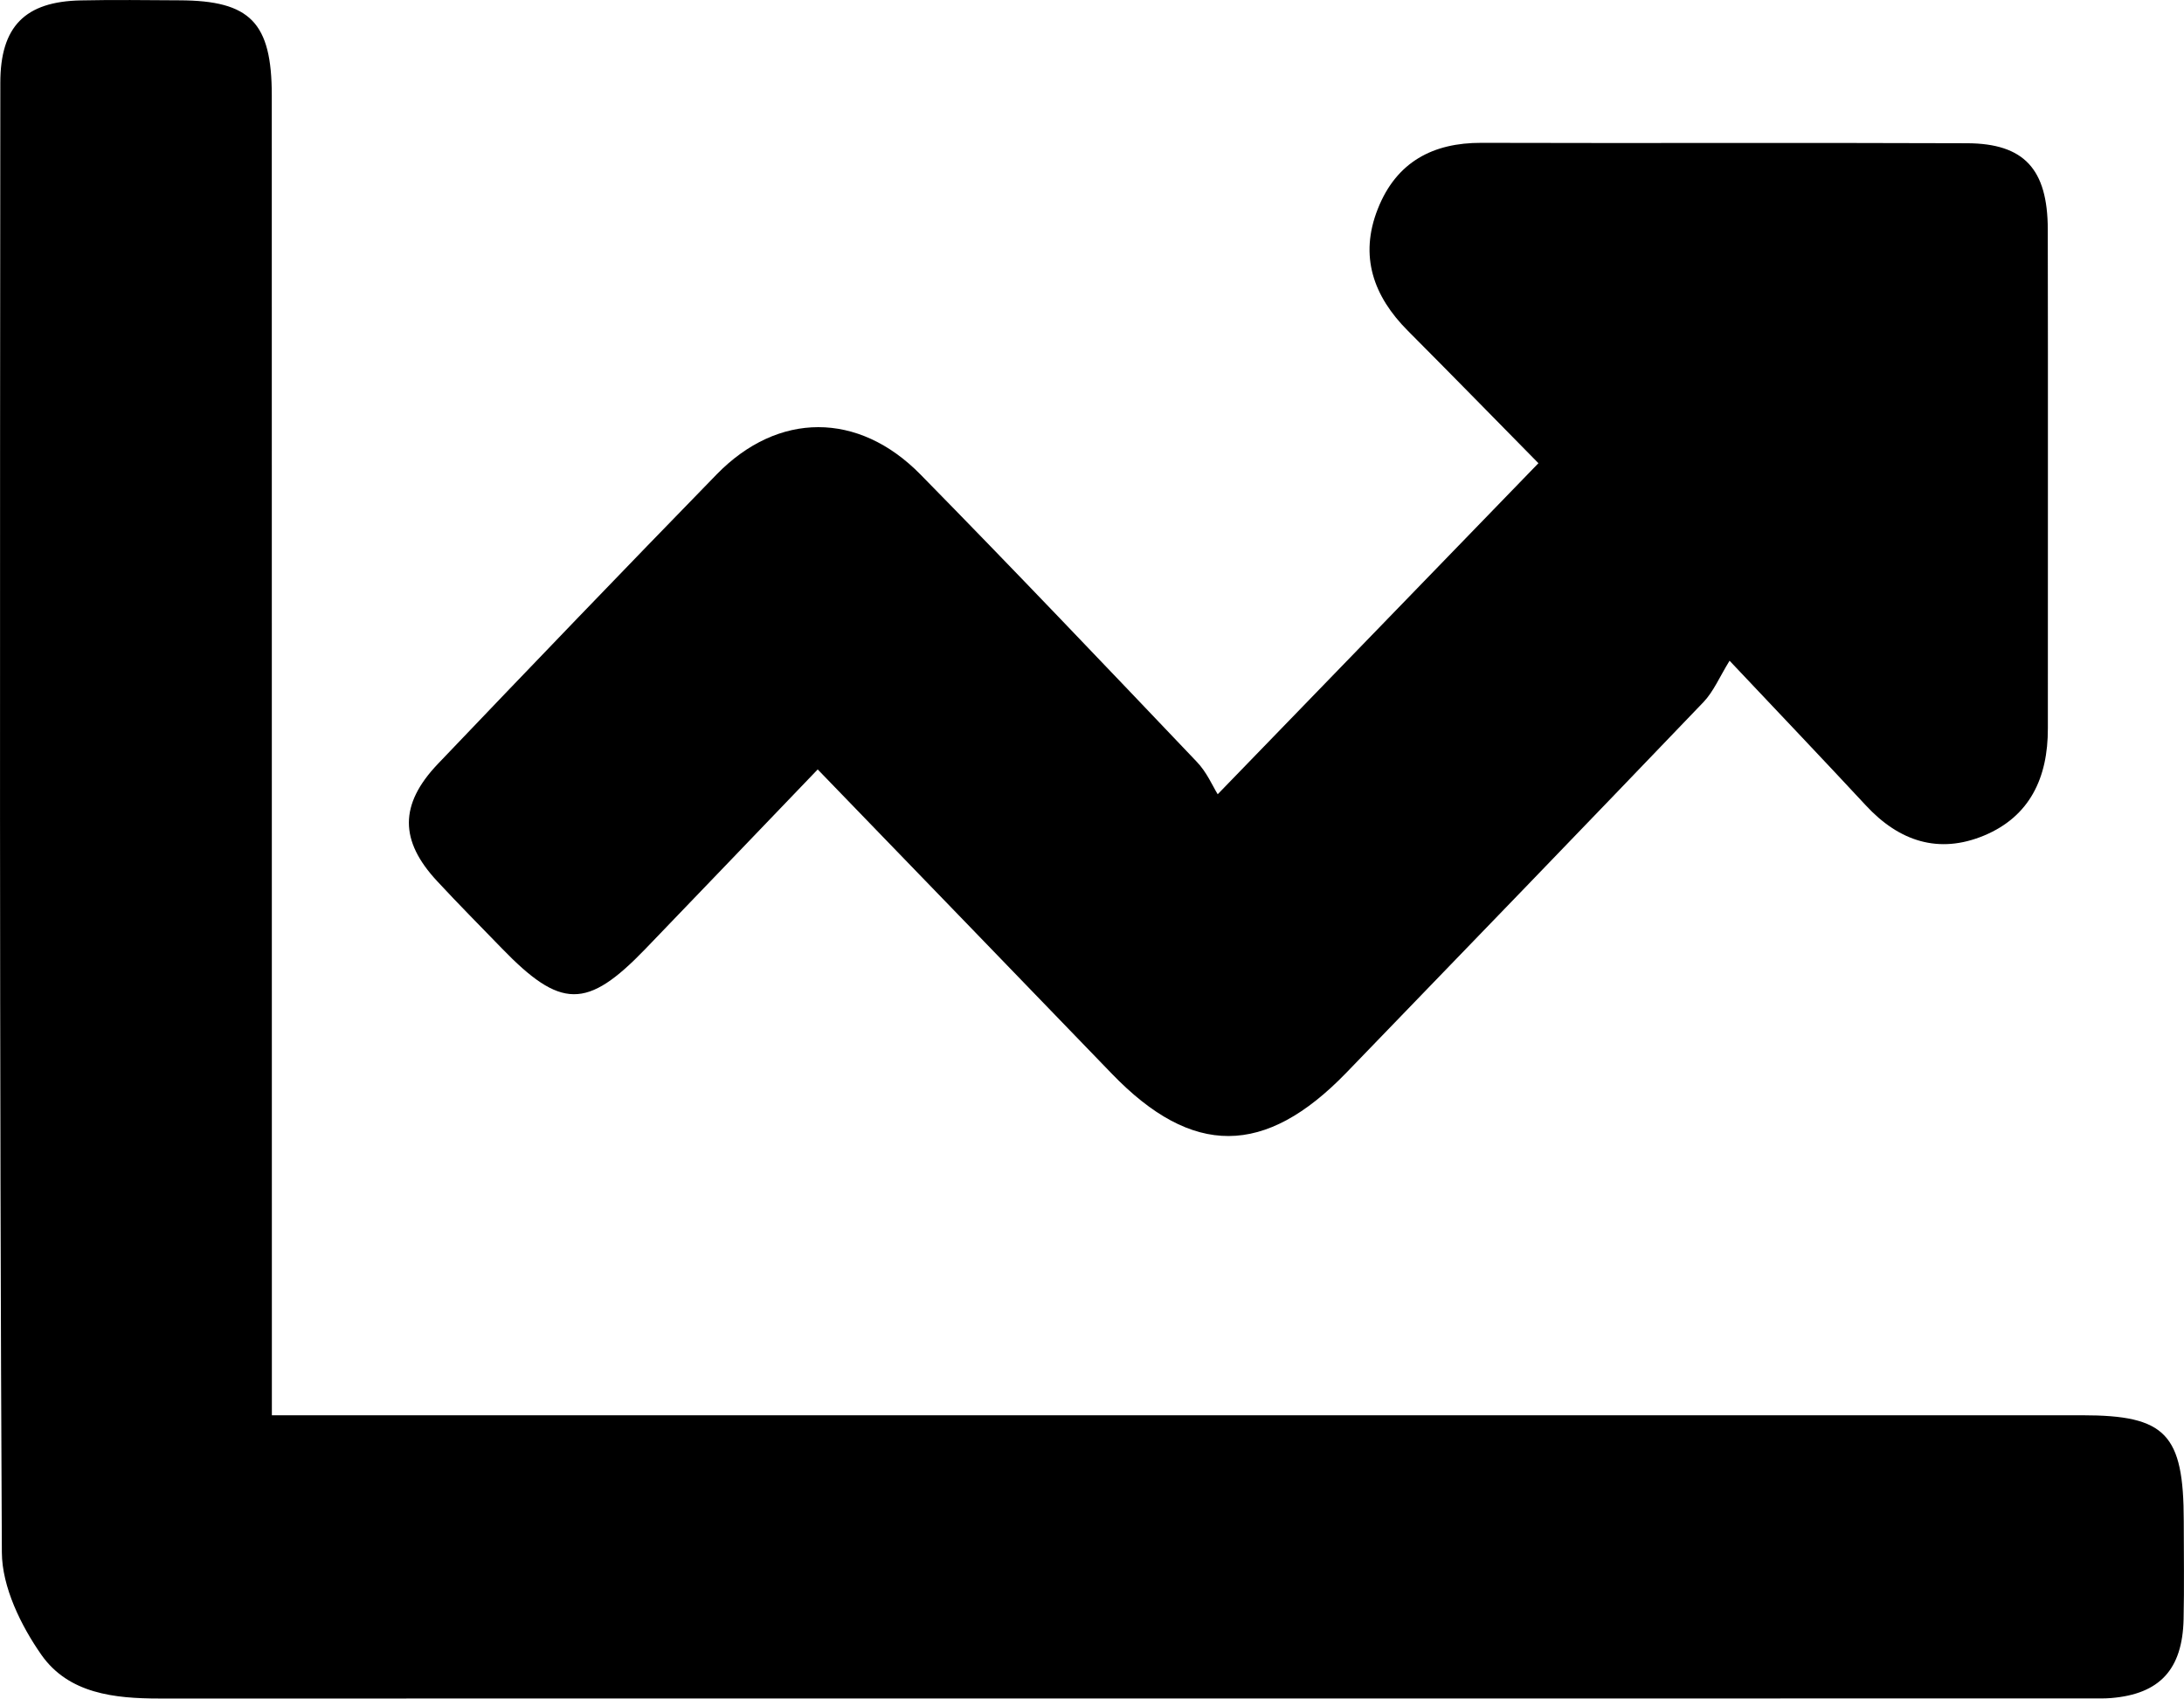
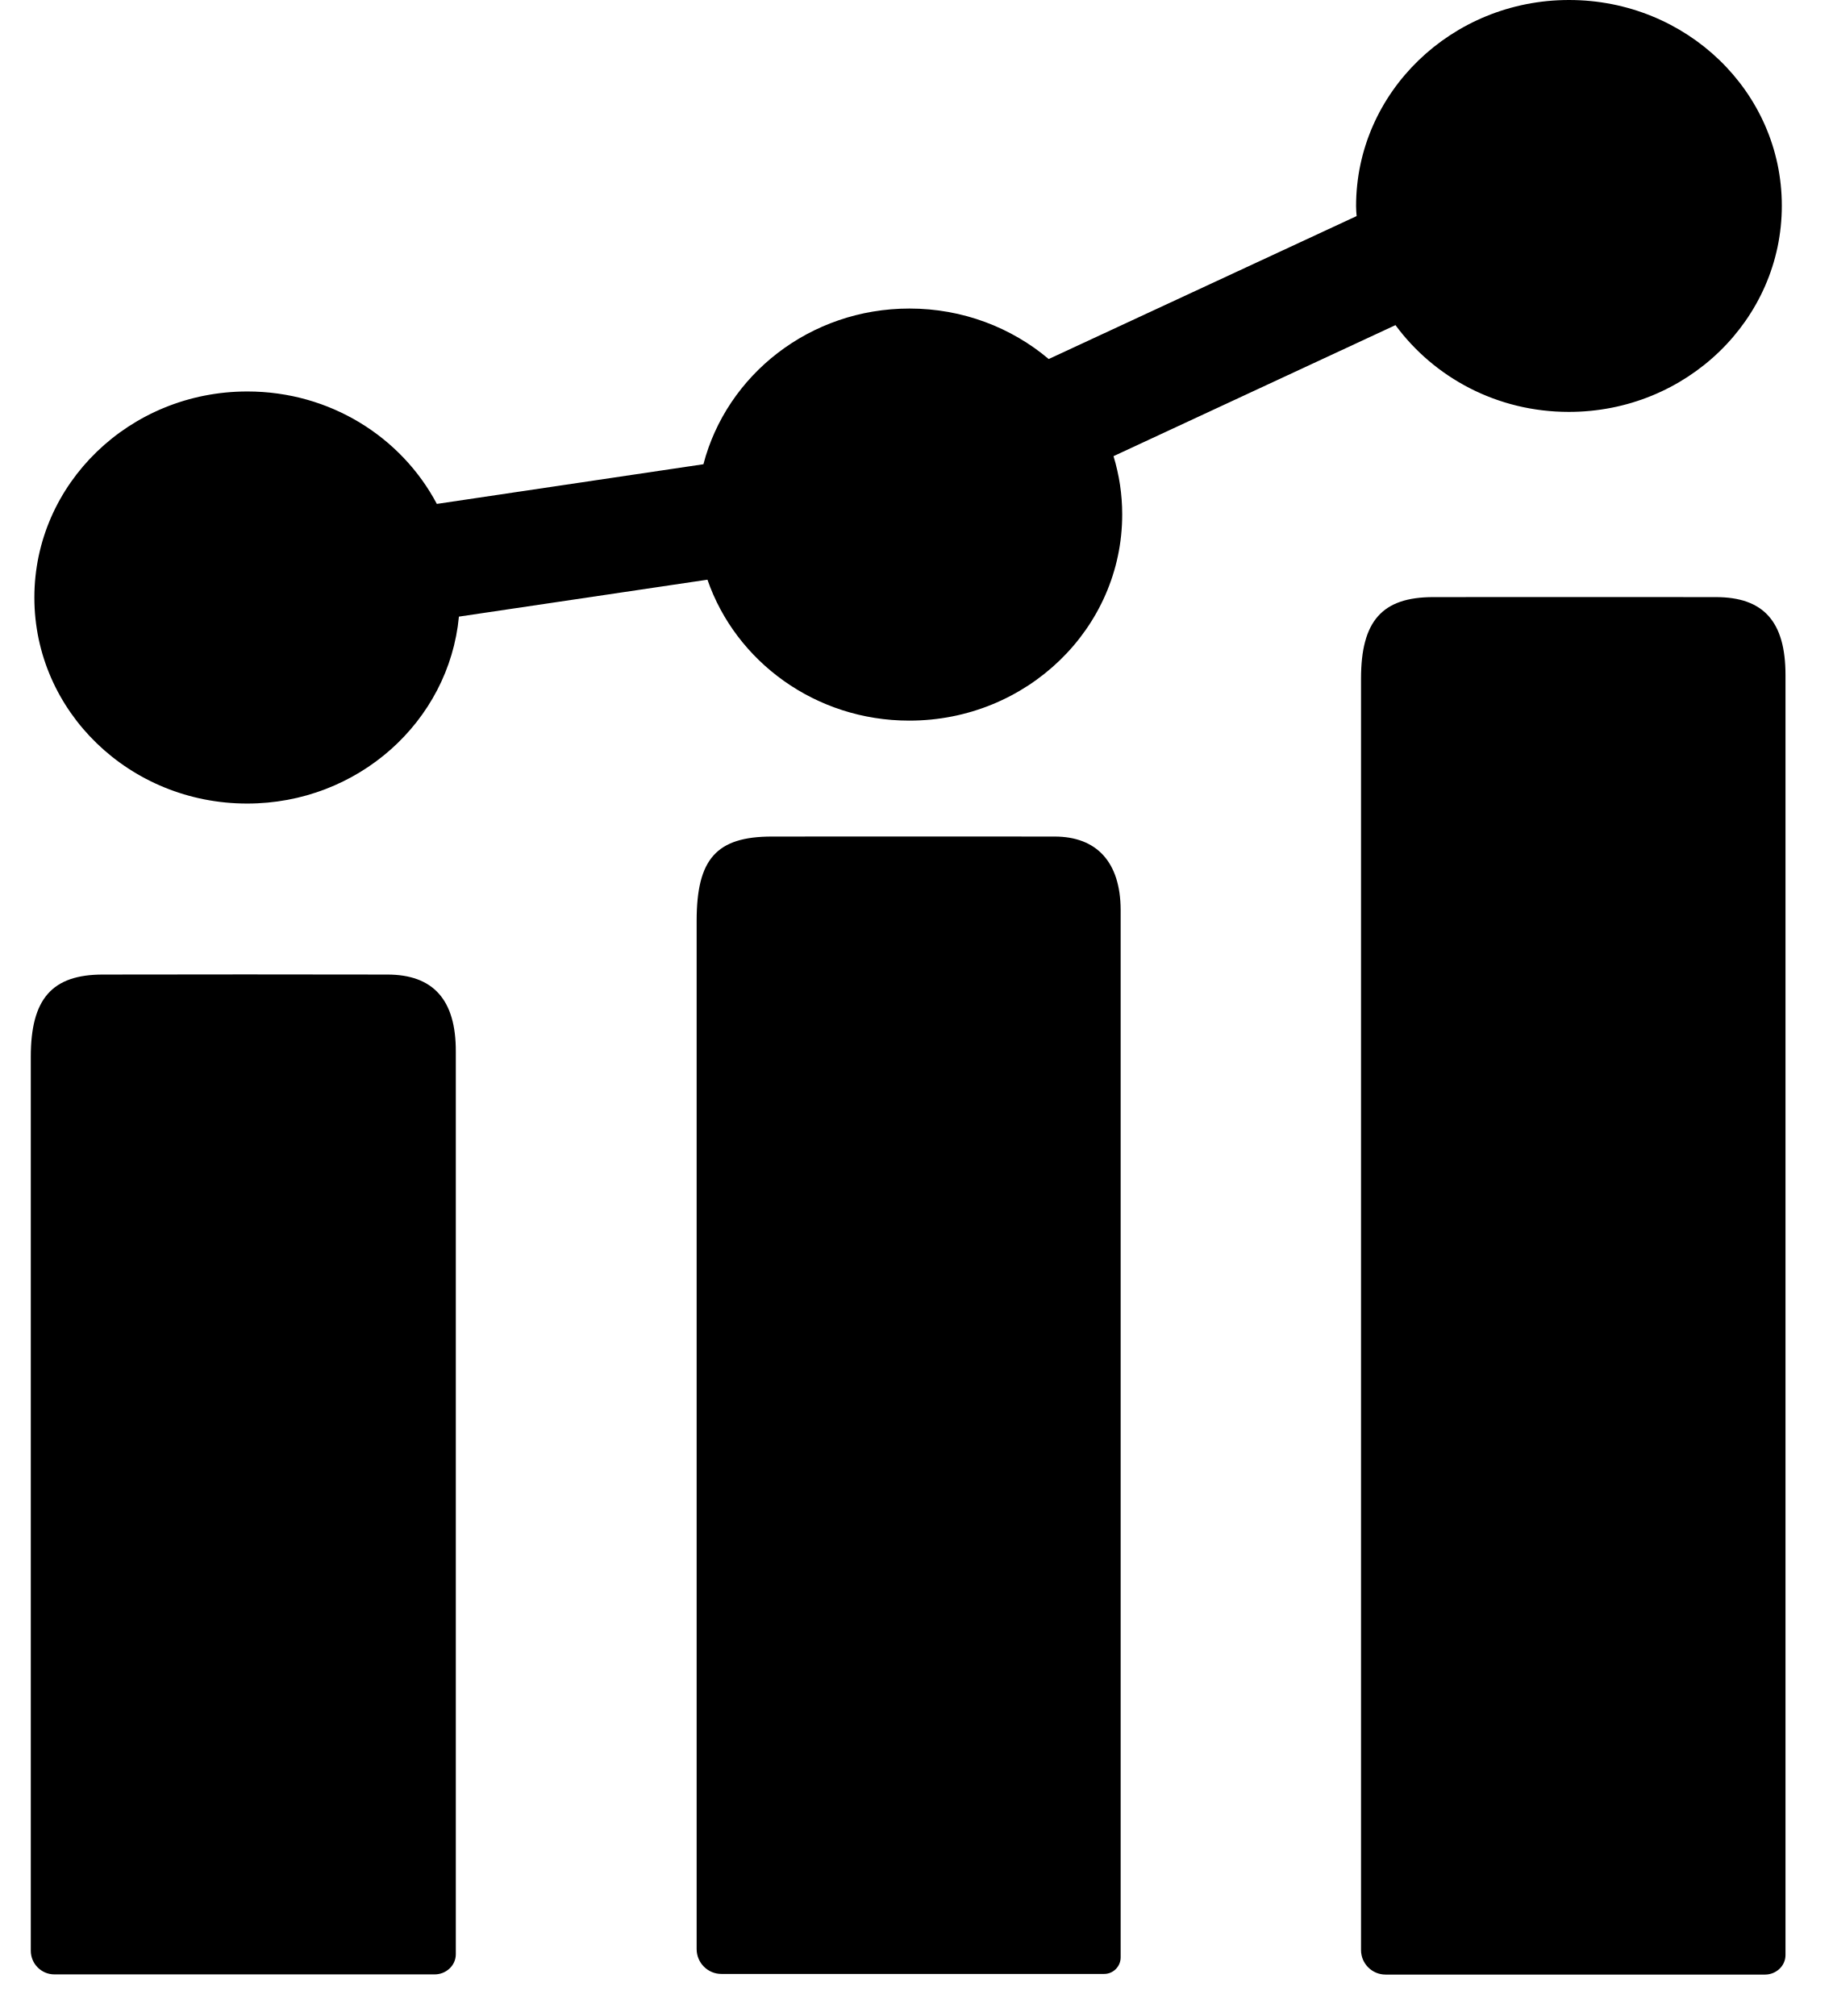
- <svg viewBox="0 0 27 21">
-   <path d="M3.361 17.498C3.62 17.498 3.813 17.498 4.005 17.498C11.251 17.498 18.497 17.498 25.743 17.498C26.776 17.498 26.996 17.729 26.997 18.806C26.997 19.211 27.004 19.616 26.995 20.02C26.981 20.641 26.699 20.944 26.102 20.994C26.021 21.001 25.939 20.999 25.858 20.999C17.896 20.999 9.933 20.999 1.971 21C1.417 21 0.849 20.941 0.511 20.459C0.259 20.099 0.025 19.621 0.023 19.194C-0.008 13.138 -9.2407e-05 7.08 0.004 1.024C0.004 0.325 0.311 0.019 0.999 0.005C1.407 -0.004 1.813 0.002 2.22 0.004C3.094 0.007 3.36 0.278 3.36 1.179C3.361 6.392 3.361 11.604 3.361 16.818C3.361 17.017 3.361 17.218 3.361 17.498Z" />
-   <path d="M15.054 9.82C16.428 8.401 17.704 7.083 19.019 5.727C18.496 5.196 17.953 4.64 17.405 4.09C16.98 3.664 16.801 3.167 17.034 2.581C17.264 2 17.718 1.764 18.314 1.766C20.316 1.772 22.318 1.763 24.319 1.771C25.023 1.774 25.314 2.09 25.316 2.834C25.32 4.892 25.316 6.948 25.317 9.005C25.319 9.62 25.09 10.097 24.527 10.331C23.97 10.562 23.48 10.405 23.066 9.957C22.548 9.399 22.022 8.847 21.382 8.169C21.258 8.371 21.183 8.551 21.06 8.68C19.593 10.212 18.119 11.736 16.645 13.262C15.639 14.303 14.739 14.306 13.745 13.275C12.549 12.036 11.352 10.798 10.109 9.513C9.391 10.261 8.686 10.998 7.978 11.733C7.255 12.483 6.932 12.479 6.198 11.719C5.933 11.445 5.664 11.175 5.405 10.895C4.939 10.395 4.935 9.947 5.413 9.445C6.557 8.246 7.705 7.051 8.861 5.864C9.617 5.089 10.612 5.084 11.38 5.867C12.529 7.037 13.66 8.226 14.791 9.414C14.917 9.542 14.993 9.722 15.054 9.82Z" />
+ <svg xmlns="http://www.w3.org/2000/svg" viewBox="0 0 20 22">
+   <path d="M19.484 7.366C19.484 6.782 19.244 6.516 18.723 6.516C17.696 6.514 16.668 6.516 15.641 6.516C15.082 6.516 14.852 6.777 14.852 7.406C14.852 12.031 14.852 16.655 14.852 21.28V21.28C14.852 21.428 14.972 21.548 15.12 21.548C16.505 21.548 17.875 21.548 19.261 21.548C19.38 21.548 19.484 21.455 19.484 21.335V21.335C19.484 16.678 19.484 12.021 19.484 7.366Z" />
+   <path d="M4.226 10.635C3.191 10.633 2.158 10.633 1.123 10.635C0.569 10.635 0.336 10.898 0.336 11.532C0.336 14.784 0.336 18.036 0.336 21.288V21.288C0.336 21.43 0.451 21.546 0.594 21.546C1.991 21.546 3.362 21.546 4.743 21.546C4.867 21.546 4.974 21.45 4.974 21.326V21.326C4.974 18.041 4.974 14.759 4.974 11.475C4.976 10.911 4.728 10.635 4.226 10.635Z" />
+   <path d="M11.507 9.129C10.479 9.127 9.452 9.129 8.425 9.129C7.819 9.129 7.602 9.372 7.602 10.049C7.602 12.842 7.602 18.477 7.602 21.27V21.27C7.602 21.419 7.723 21.541 7.872 21.541C9.276 21.541 10.657 21.541 12.049 21.541C12.148 21.541 12.229 21.46 12.229 21.36V21.36C12.229 18.497 12.229 12.789 12.229 9.926C12.226 9.41 11.97 9.129 11.507 9.129Z" />
+   <path d="M2.697 8.769C3.905 8.769 4.899 7.874 5.008 6.729L7.72 6.326C8.028 7.218 8.898 7.864 9.922 7.864C11.206 7.864 12.246 6.857 12.246 5.614C12.246 5.394 12.213 5.181 12.151 4.978L15.228 3.548C15.65 4.121 16.338 4.495 17.12 4.495C18.404 4.495 19.444 3.487 19.444 2.245C19.444 1.002 18.404 0 17.122 0C15.841 0 14.798 1.007 14.798 2.25C14.798 2.287 14.801 2.322 14.804 2.358L11.444 3.918C11.038 3.575 10.505 3.367 9.925 3.367C8.838 3.367 7.93 4.091 7.676 5.066L4.767 5.499C4.381 4.77 3.602 4.272 2.699 4.272C1.415 4.272 0.375 5.279 0.375 6.521C0.375 7.764 1.415 8.769 2.697 8.769Z" />
</svg>
